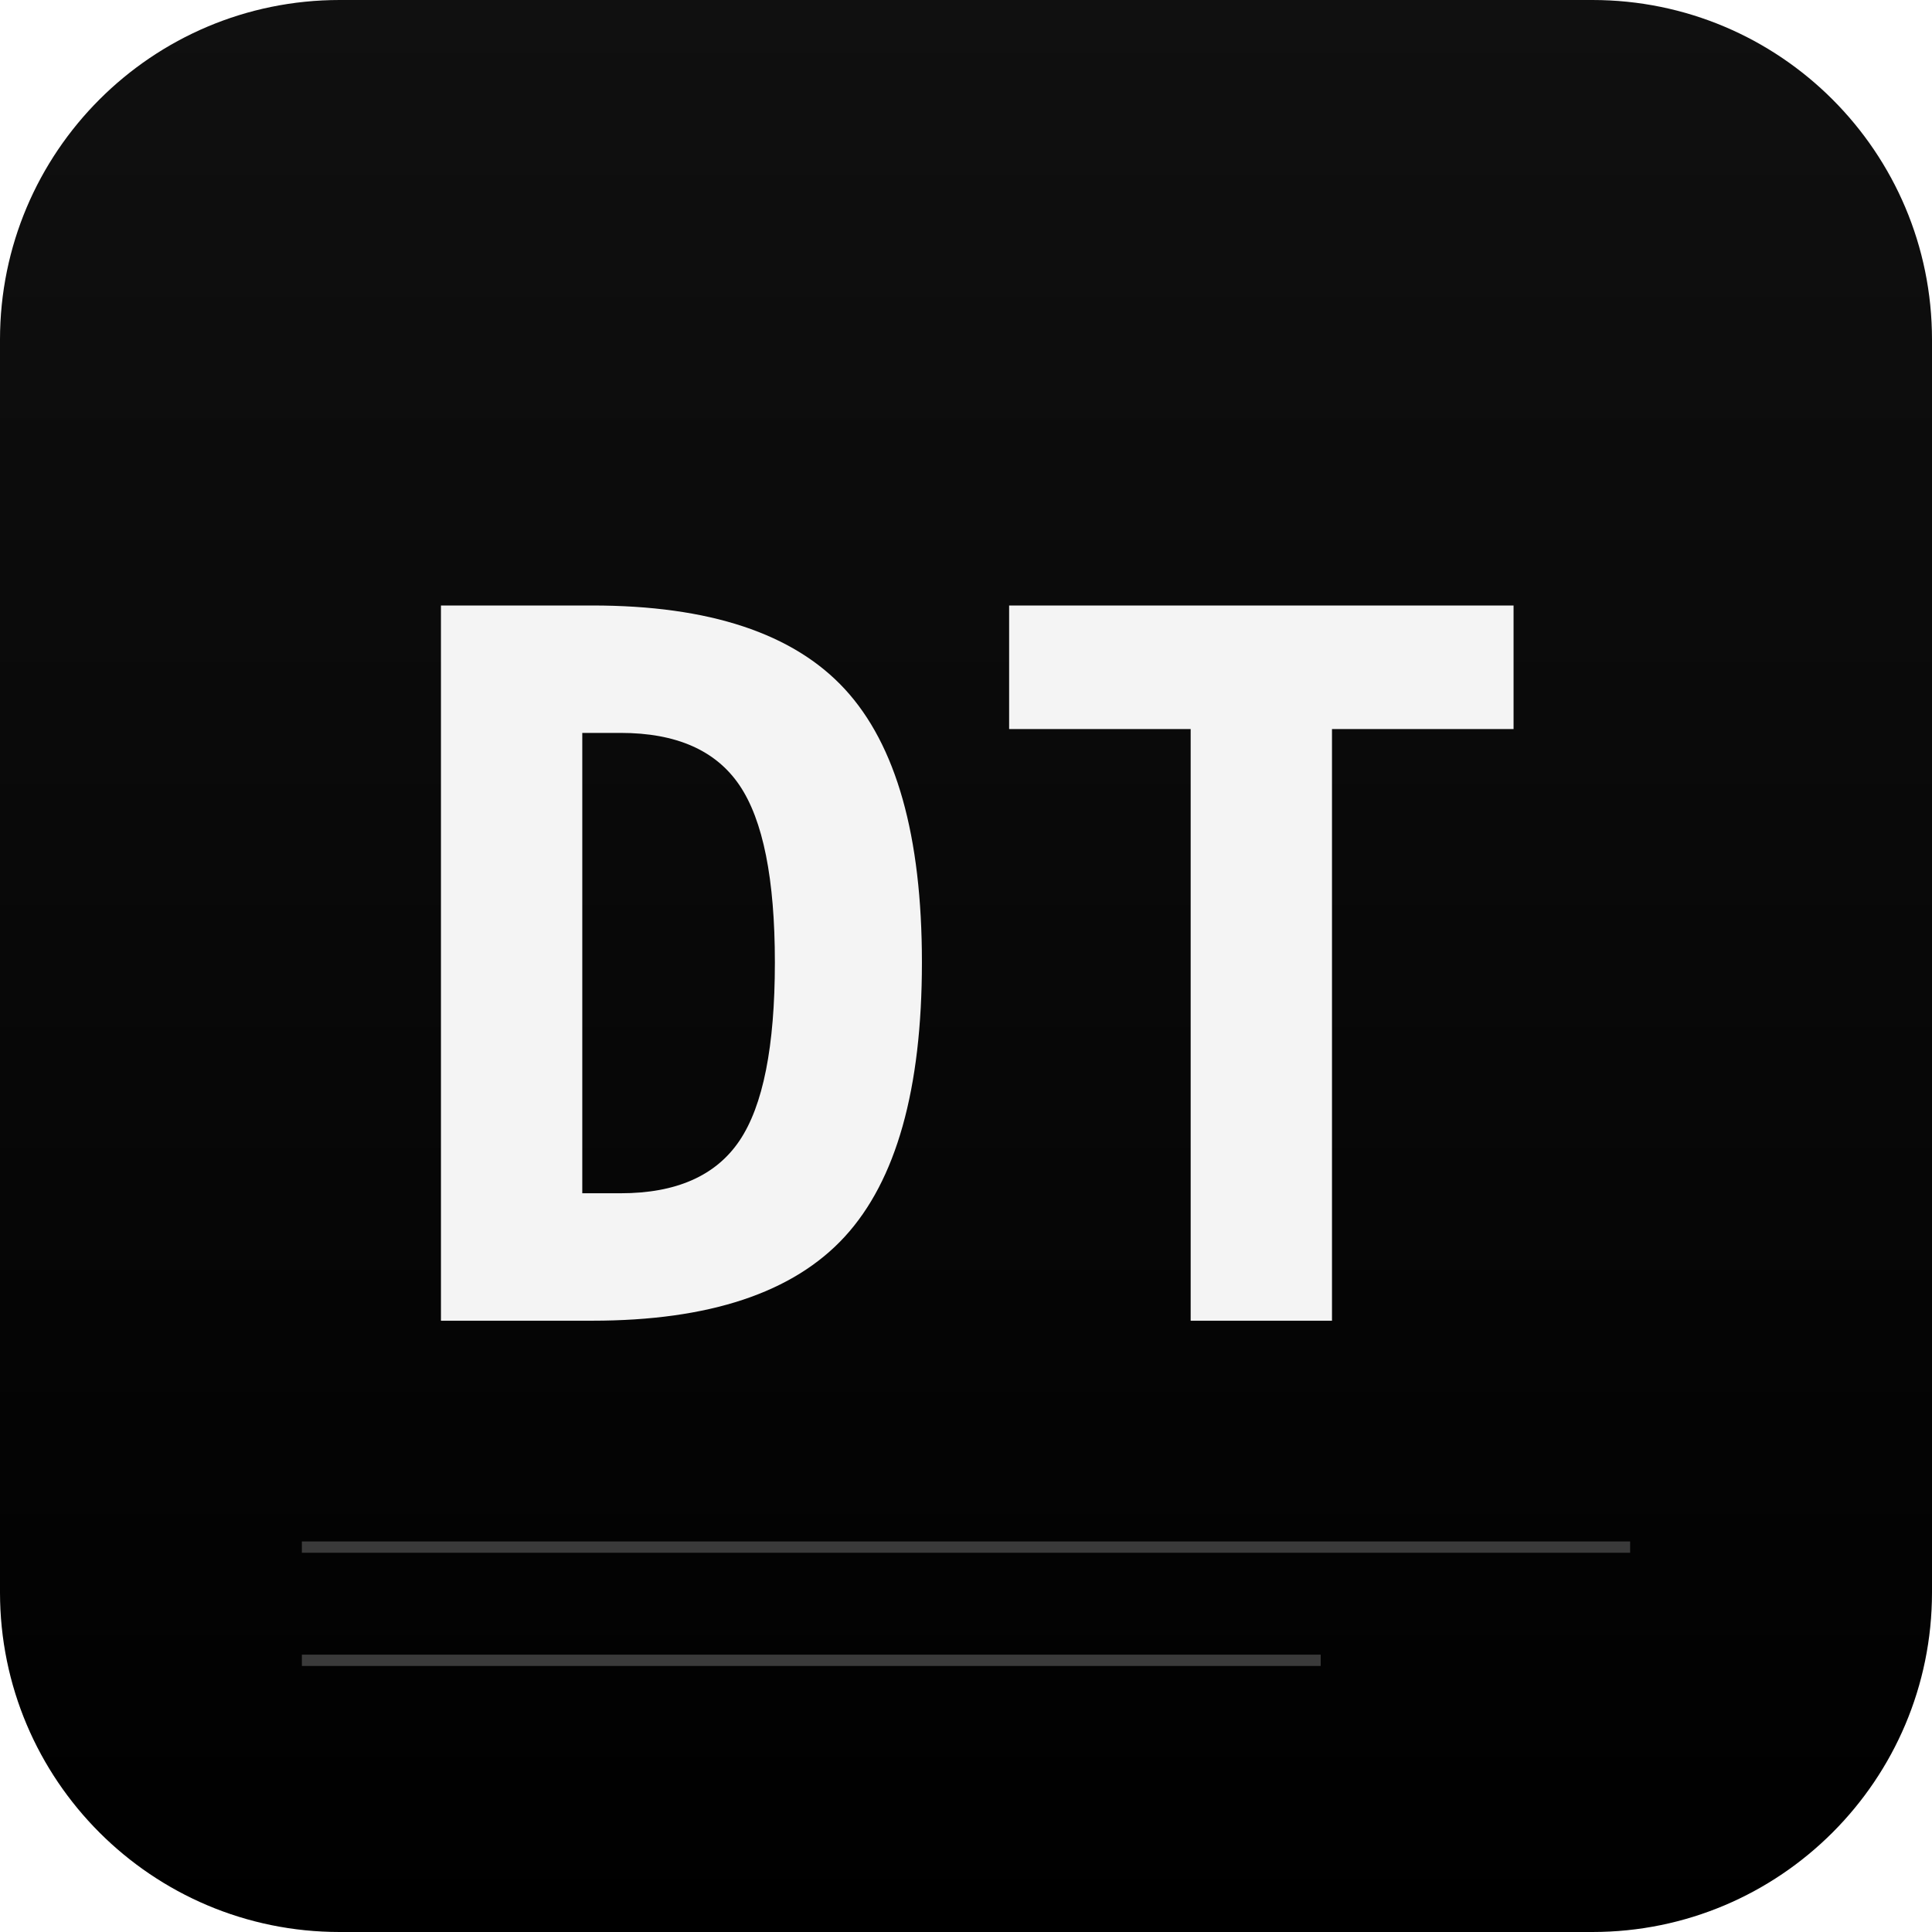
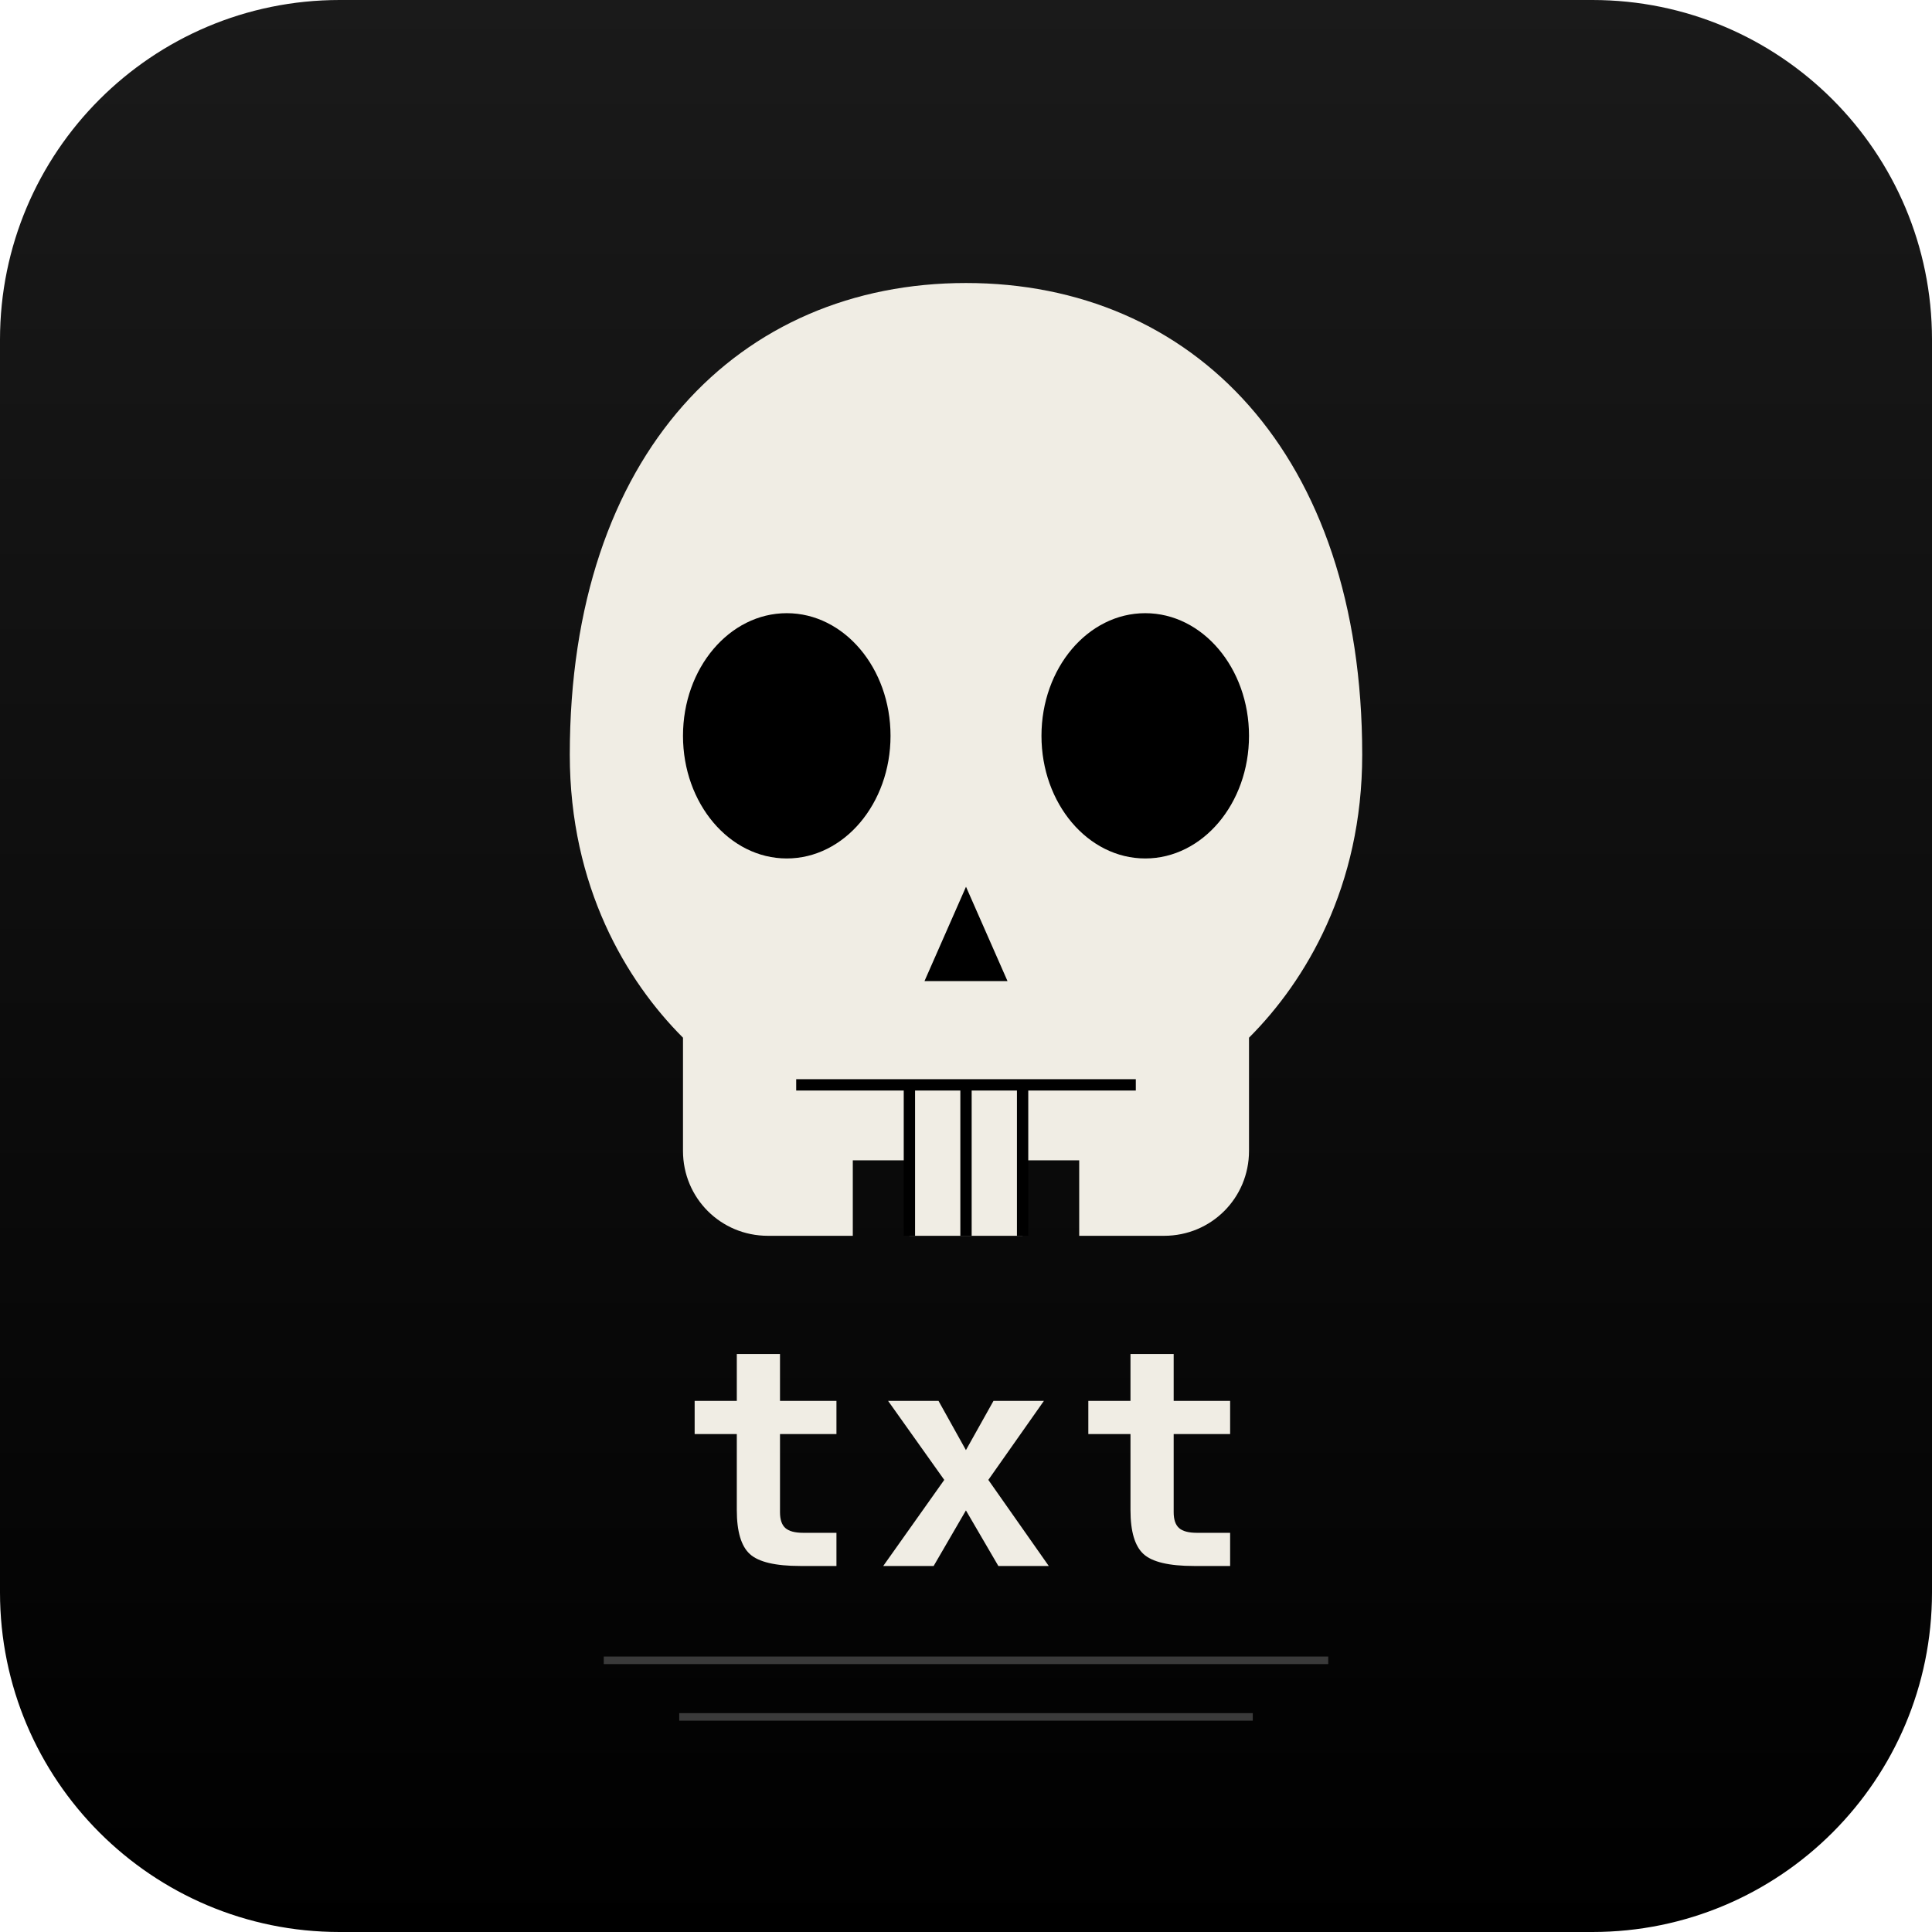
<svg xmlns="http://www.w3.org/2000/svg" viewBox="0 0 1024 1024">
  <defs>
    <linearGradient id="bg" x1="0" y1="0" x2="0" y2="1">
-       <stop offset="0%" stop-color="#101010" />
+       <stop offset="0%" stop-color="#1a1a1a" />
      <stop offset="100%" stop-color="#000000" />
    </linearGradient>
  </defs>
  <rect width="1024" height="1024" rx="180" ry="180" fill="url(#bg)" />
-   <g font-family="ui-monospace, SFMono-Regular, Menlo, Consolas, monospace" font-size="520" fill="#f4f4f4" text-anchor="middle">
-     <text x="512" y="700" font-weight="700">DT</text>
+   <g fill="#f0ede4" transform="translate(512 440)">
+     <path d="       M -210 -40       C -210 -200, -120 -290, 0 -290       C 120 -290, 210 -200, 210 -40       C 210 30, 180 80, 150 110       L 150 170       C 150 195, 130 215, 105 215       L 60 215       L 60 175       L 30 175       L 30 215       L -30 215       L -30 175       L -60 175       L -60 215       L -105 215       C -130 215, -150 195, -150 170       L -150 110       C -180 80, -210 30, -210 -40       Z     " />
  </g>
-   <g stroke="#3a3a3a" stroke-width="6">
-     <line x1="160" y1="820" x2="864" y2="820" />
-     <line x1="160" y1="880" x2="700" y2="880" />
+   <g fill="#000000" transform="translate(512 440)">
+     <ellipse cx="-95" cy="-50" rx="55" ry="65" />
+     <ellipse cx="95" cy="-50" rx="55" ry="65" />
+   </g>
+   <g fill="#000000" transform="translate(512 440)">
+     <path d="M 0 30 L -22 80 L 22 80 Z" />
+   </g>
+   <g stroke="#000000" stroke-width="6" stroke-linecap="butt" transform="translate(512 440)">
+     <line x1="-30" y1="135" x2="-30" y2="215" />
+     <line x1="30" y1="135" x2="30" y2="215" />
+     <line x1="0" y1="135" x2="0" y2="215" />
+     <line x1="-90" y1="135" x2="90" y2="135" />
+   </g>
+   <g font-family="ui-monospace, SFMono-Regular, Menlo, Consolas, monospace" font-size="160" font-weight="700" fill="#f0ede4" text-anchor="middle" letter-spacing="8">
+     <text x="512" y="830">txt</text>
+   </g>
+   <g stroke="#3a3a3a" stroke-width="4">
+     <line x1="320" y1="880" x2="704" y2="880" />
+     <line x1="360" y1="910" x2="664" y2="910" />
  </g>
</svg>
